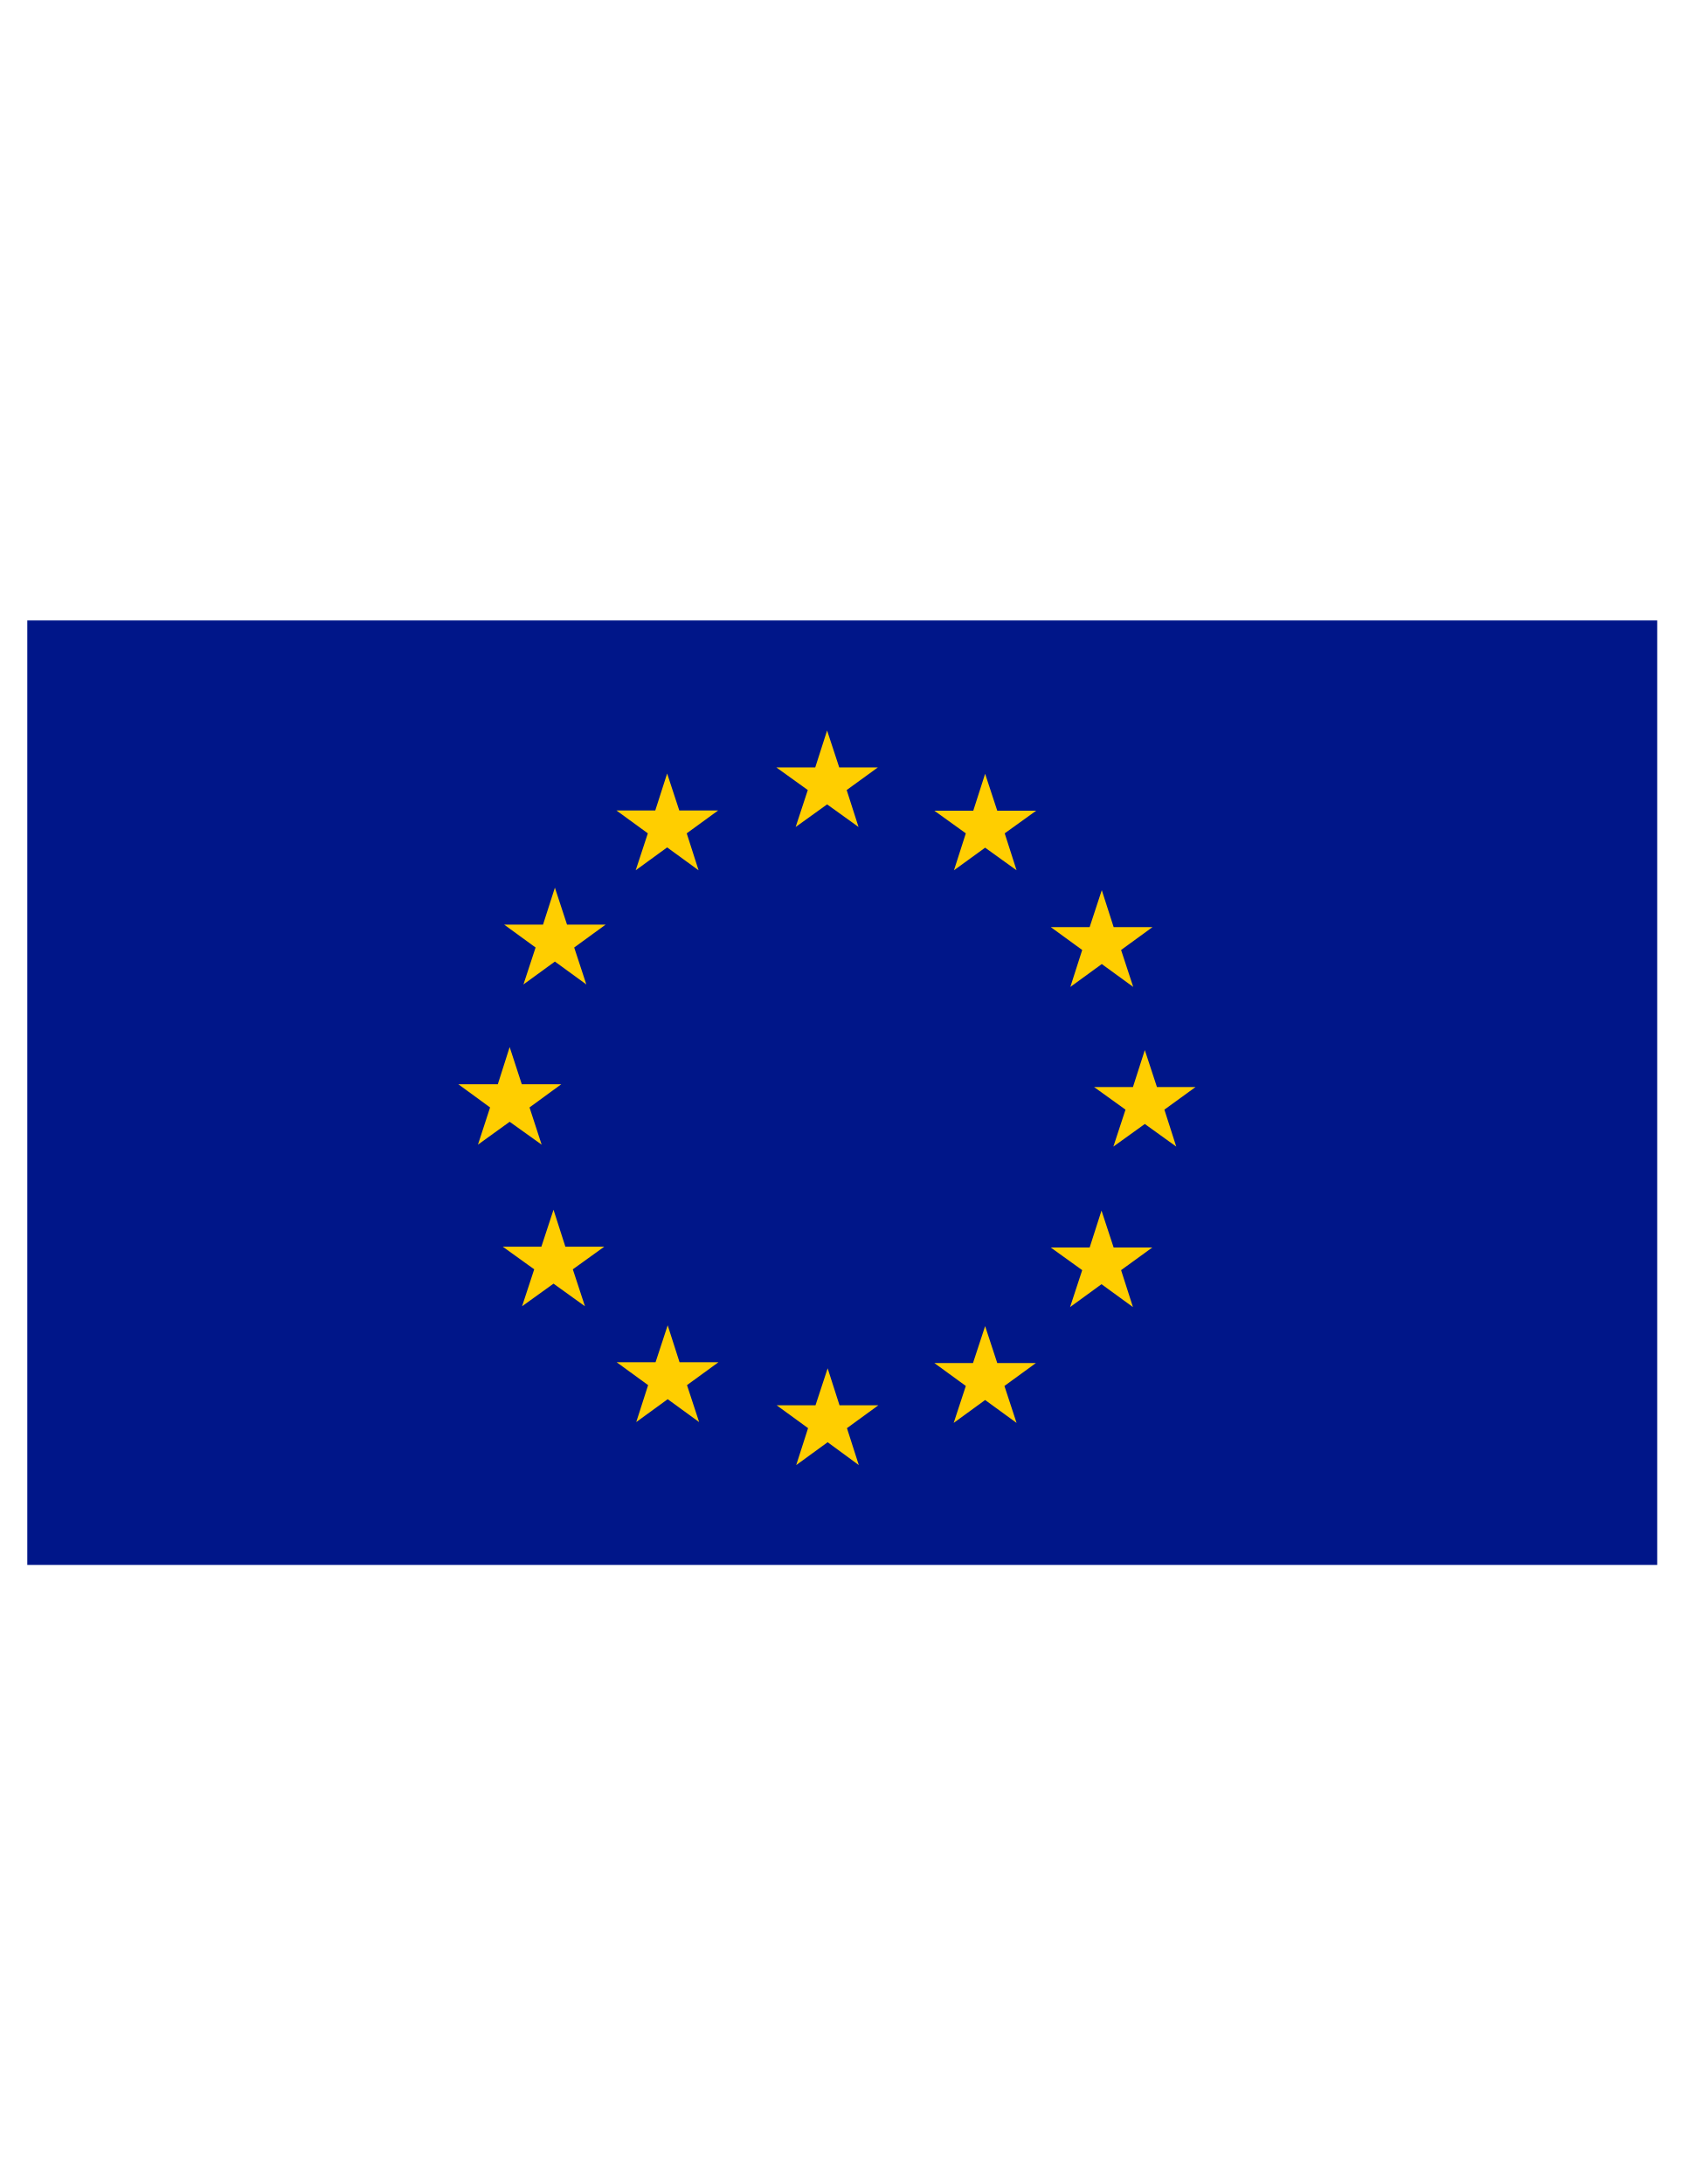
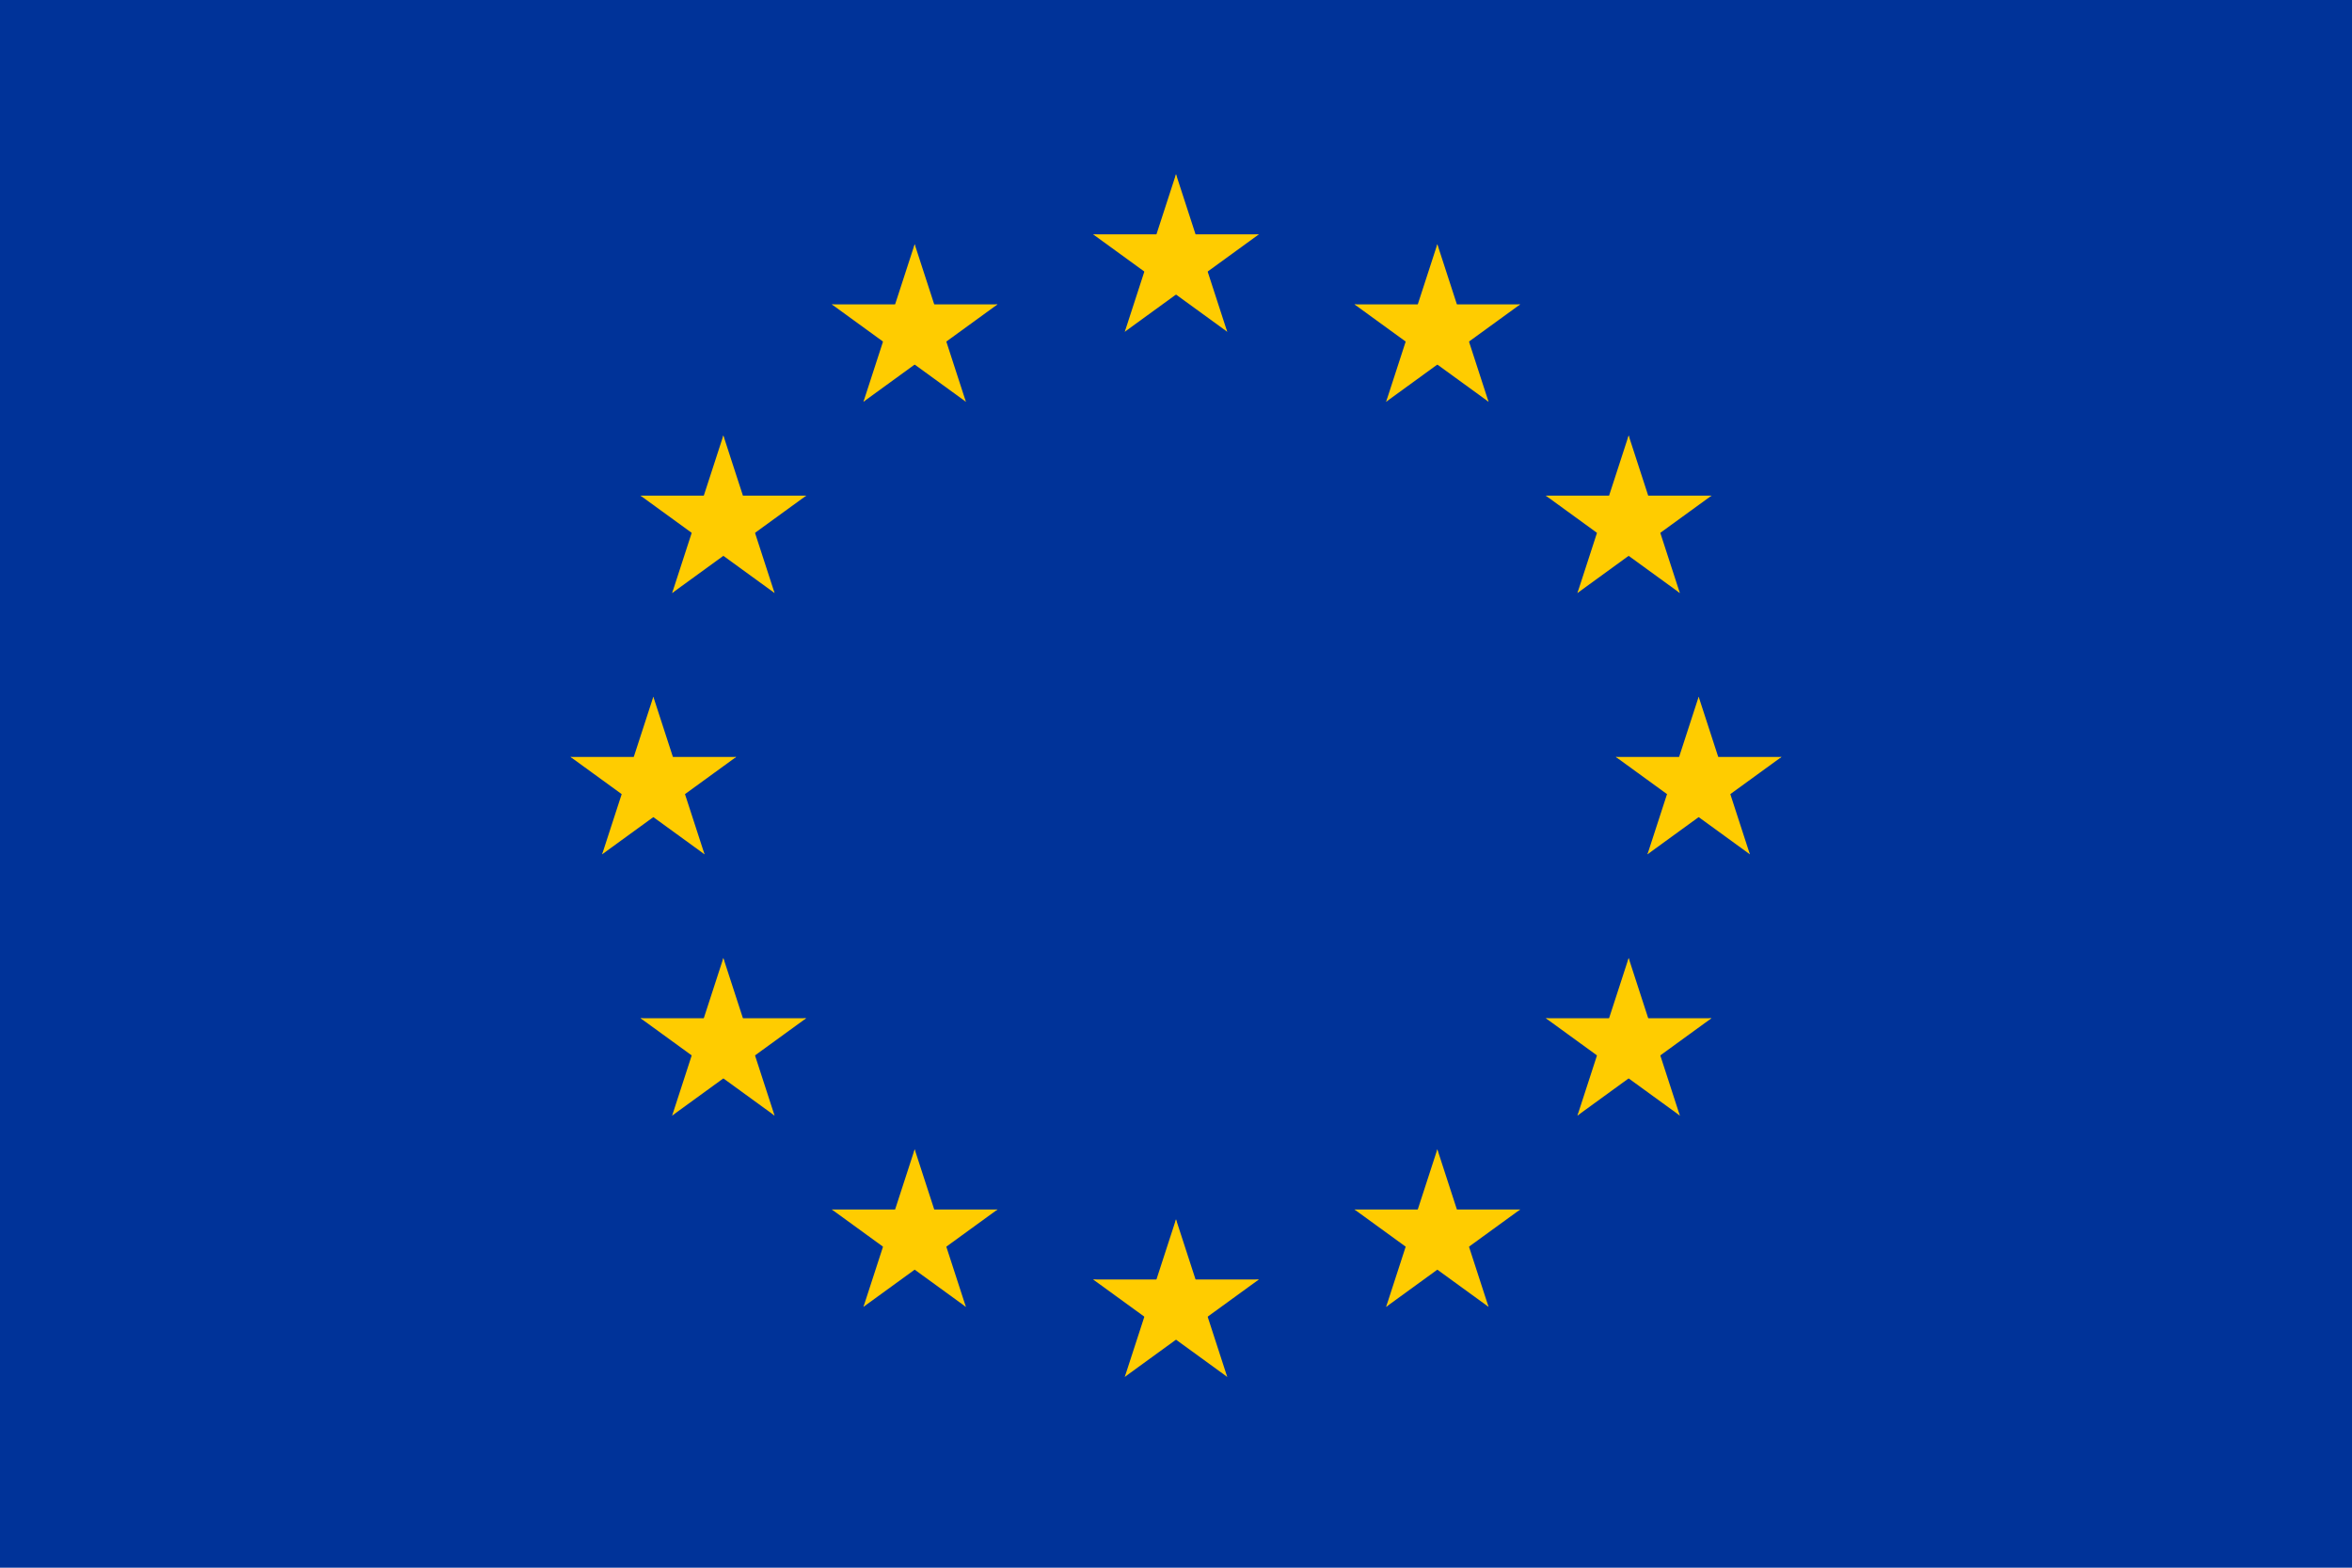
- <svg xmlns="http://www.w3.org/2000/svg" version="1.0" id="eu" x="0px" y="0px" viewBox="0 0 612 792" enable-background="new 0 0 612 792" xml:space="preserve">
-   <rect x="9.9" y="225" fill="#001689" width="591" height="342.5" />
-   <g>
-     <polygon fill="#FFCE00" points="201.2,321.9 205.6,335.3 219.6,335.3 208.2,343.6 212.6,357 201.2,348.7 189.8,357 194.2,343.6   182.8,335.3 196.9,335.3  " />
-     <polygon fill="#FFCE00" points="241.9,280.5 246.3,293.9 260.4,293.9 249,302.2 253.3,315.6 241.9,307.3 230.5,315.6 234.9,302.2   223.5,293.9 237.6,293.9  " />
-     <polygon fill="#FFCE00" points="299.9,264.9 304.3,278.3 318.3,278.3 307,286.5 311.3,299.9 299.9,291.7 288.5,299.9 292.9,286.5   281.5,278.3 295.6,278.3  " />
-     <polygon fill="#FFCE00" points="357.2,280.6 361.6,294 375.7,294 364.3,302.2 368.6,315.6 357.2,307.4 345.9,315.6 350.2,302.2   338.8,294 352.9,294  " />
-     <polygon fill="#FFCE00" points="399.5,322.8 403.8,336.2 417.9,336.2 406.5,344.5 410.9,357.9 399.5,349.6 388.1,357.9   392.4,344.5 381,336.2 395.1,336.2  " />
-     <polygon fill="#FFCE00" points="415.1,380.8 419.5,394.2 433.5,394.2 422.2,402.4 426.5,415.8 415.1,407.6 403.7,415.8   408.1,402.4 396.7,394.2 410.8,394.2  " />
-     <polygon fill="#FFCE00" points="399.4,439 403.8,452.4 417.8,452.4 406.5,460.6 410.8,474 399.4,465.7 388,474 392.4,460.6   381,452.4 395.1,452.4  " />
-     <polygon fill="#FFCE00" points="357.2,480.9 361.6,494.3 375.6,494.3 364.2,502.6 368.6,516 357.2,507.7 345.8,516 350.2,502.6   338.8,494.3 352.8,494.3  " />
-     <polygon fill="#FFCE00" points="300.1,496.2 304.4,509.6 318.5,509.6 307.1,517.9 311.4,531.3 300.1,523 288.7,531.3 293,517.9   281.6,509.6 295.7,509.6  " />
-     <polygon fill="#FFCE00" points="242.1,480.6 246.4,494 260.5,494 249.1,502.3 253.5,515.7 242.1,507.4 230.7,515.7 235,502.3   223.6,494 237.7,494  " />
-     <polygon fill="#FFCE00" points="200.7,438.7 205,452.1 219.1,452.1 207.7,460.3 212.1,473.7 200.7,465.5 189.3,473.7 193.7,460.3   182.3,452.1 196.3,452.1  " />
-     <polygon fill="#FFCE00" points="184.8,379.7 189.2,393.2 203.5,393.2 192,401.6 196.4,415.1 184.8,406.8 173.3,415.1 177.7,401.6   166.2,393.2 180.5,393.2  " />
+ <svg xmlns="http://www.w3.org/2000/svg" xmlns:xlink="http://www.w3.org/1999/xlink" version="1.1" width="810" height="540">
+   <defs>
+     <g id="s">
+       <g id="c">
+         <path id="t" d="M0,0v1h0.5z" transform="translate(0,-1)rotate(18)" />
+         <use xlink:href="#t" transform="scale(-1,1)" />
+       </g>
+       <g id="a">
+         <use xlink:href="#c" transform="rotate(72)" />
+         <use xlink:href="#c" transform="rotate(144)" />
+       </g>
+       <use xlink:href="#a" transform="scale(-1,1)" />
+     </g>
+   </defs>
+   <rect fill="#039" width="810" height="540" />
+   <g fill="#fc0" transform="scale(30)translate(13.5,9)">
+     <use xlink:href="#s" y="-6" />
+     <use xlink:href="#s" y="6" />
+     <g id="l">
+       <use xlink:href="#s" x="-6" />
+       <use xlink:href="#s" transform="rotate(150)translate(0,6)rotate(66)" />
+       <use xlink:href="#s" transform="rotate(120)translate(0,6)rotate(24)" />
+       <use xlink:href="#s" transform="rotate(60)translate(0,6)rotate(12)" />
+       <use xlink:href="#s" transform="rotate(30)translate(0,6)rotate(42)" />
+     </g>
+     <use xlink:href="#l" transform="scale(-1,1)" />
  </g>
</svg>
